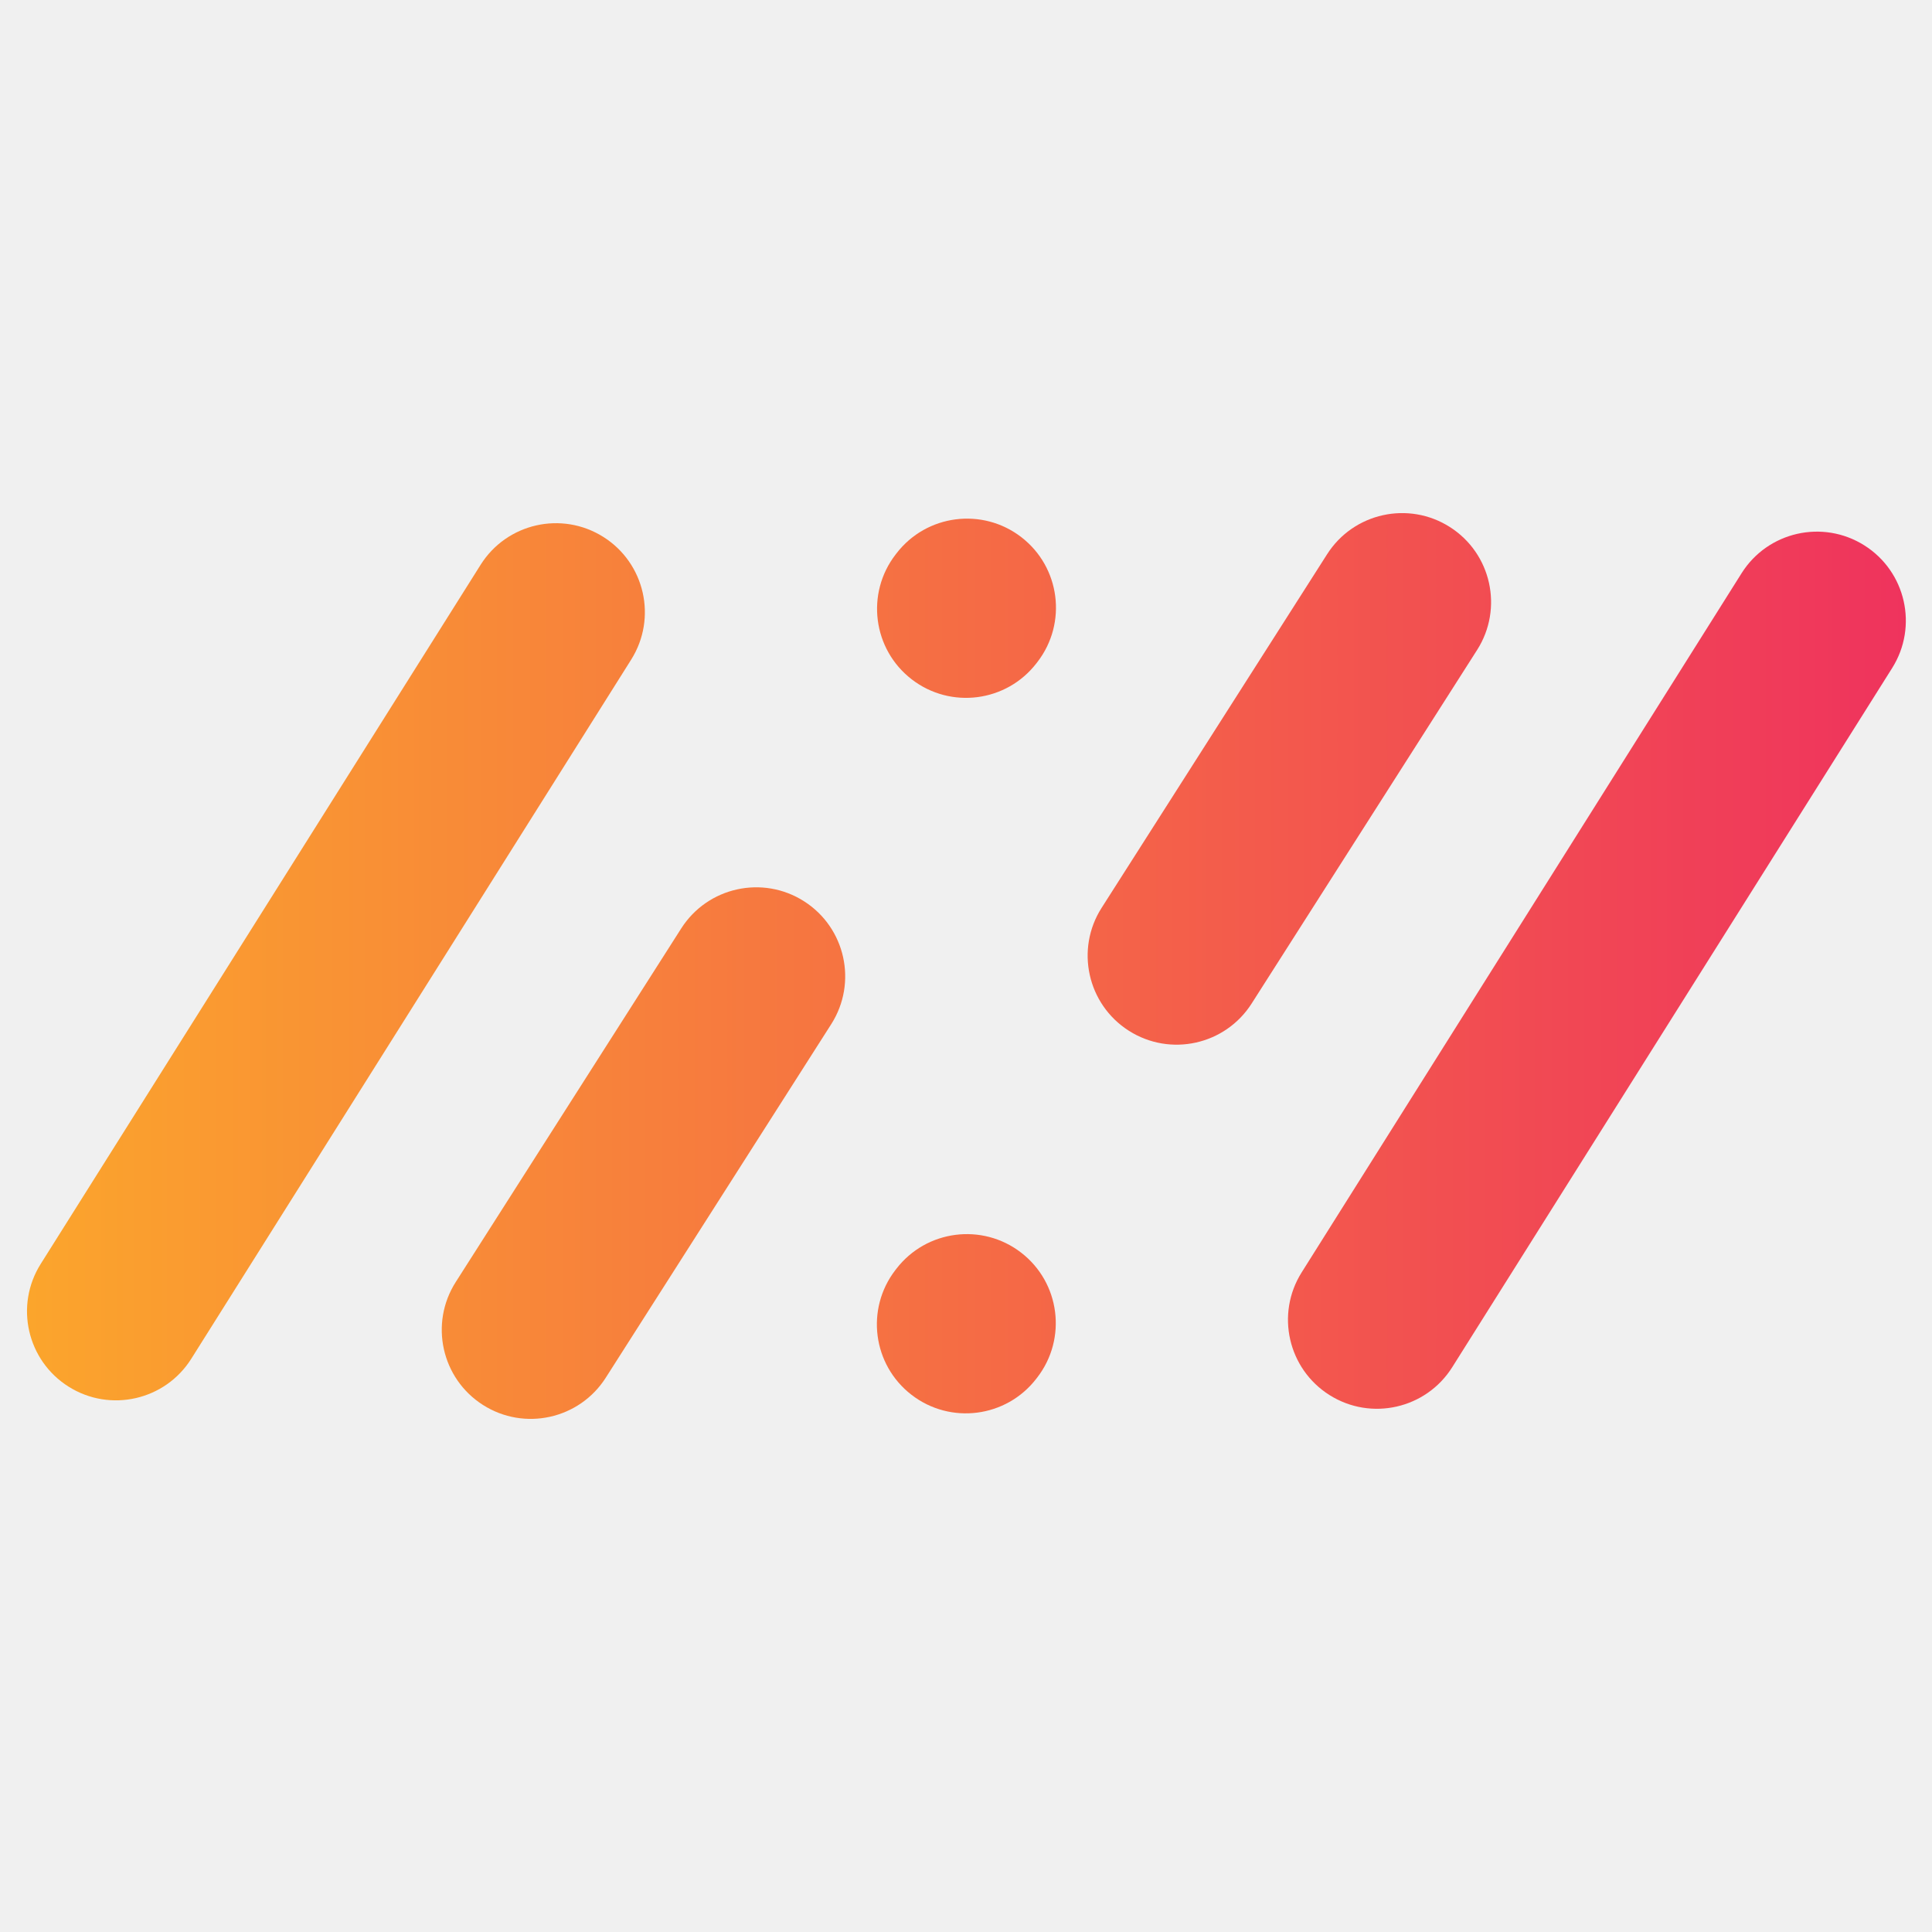
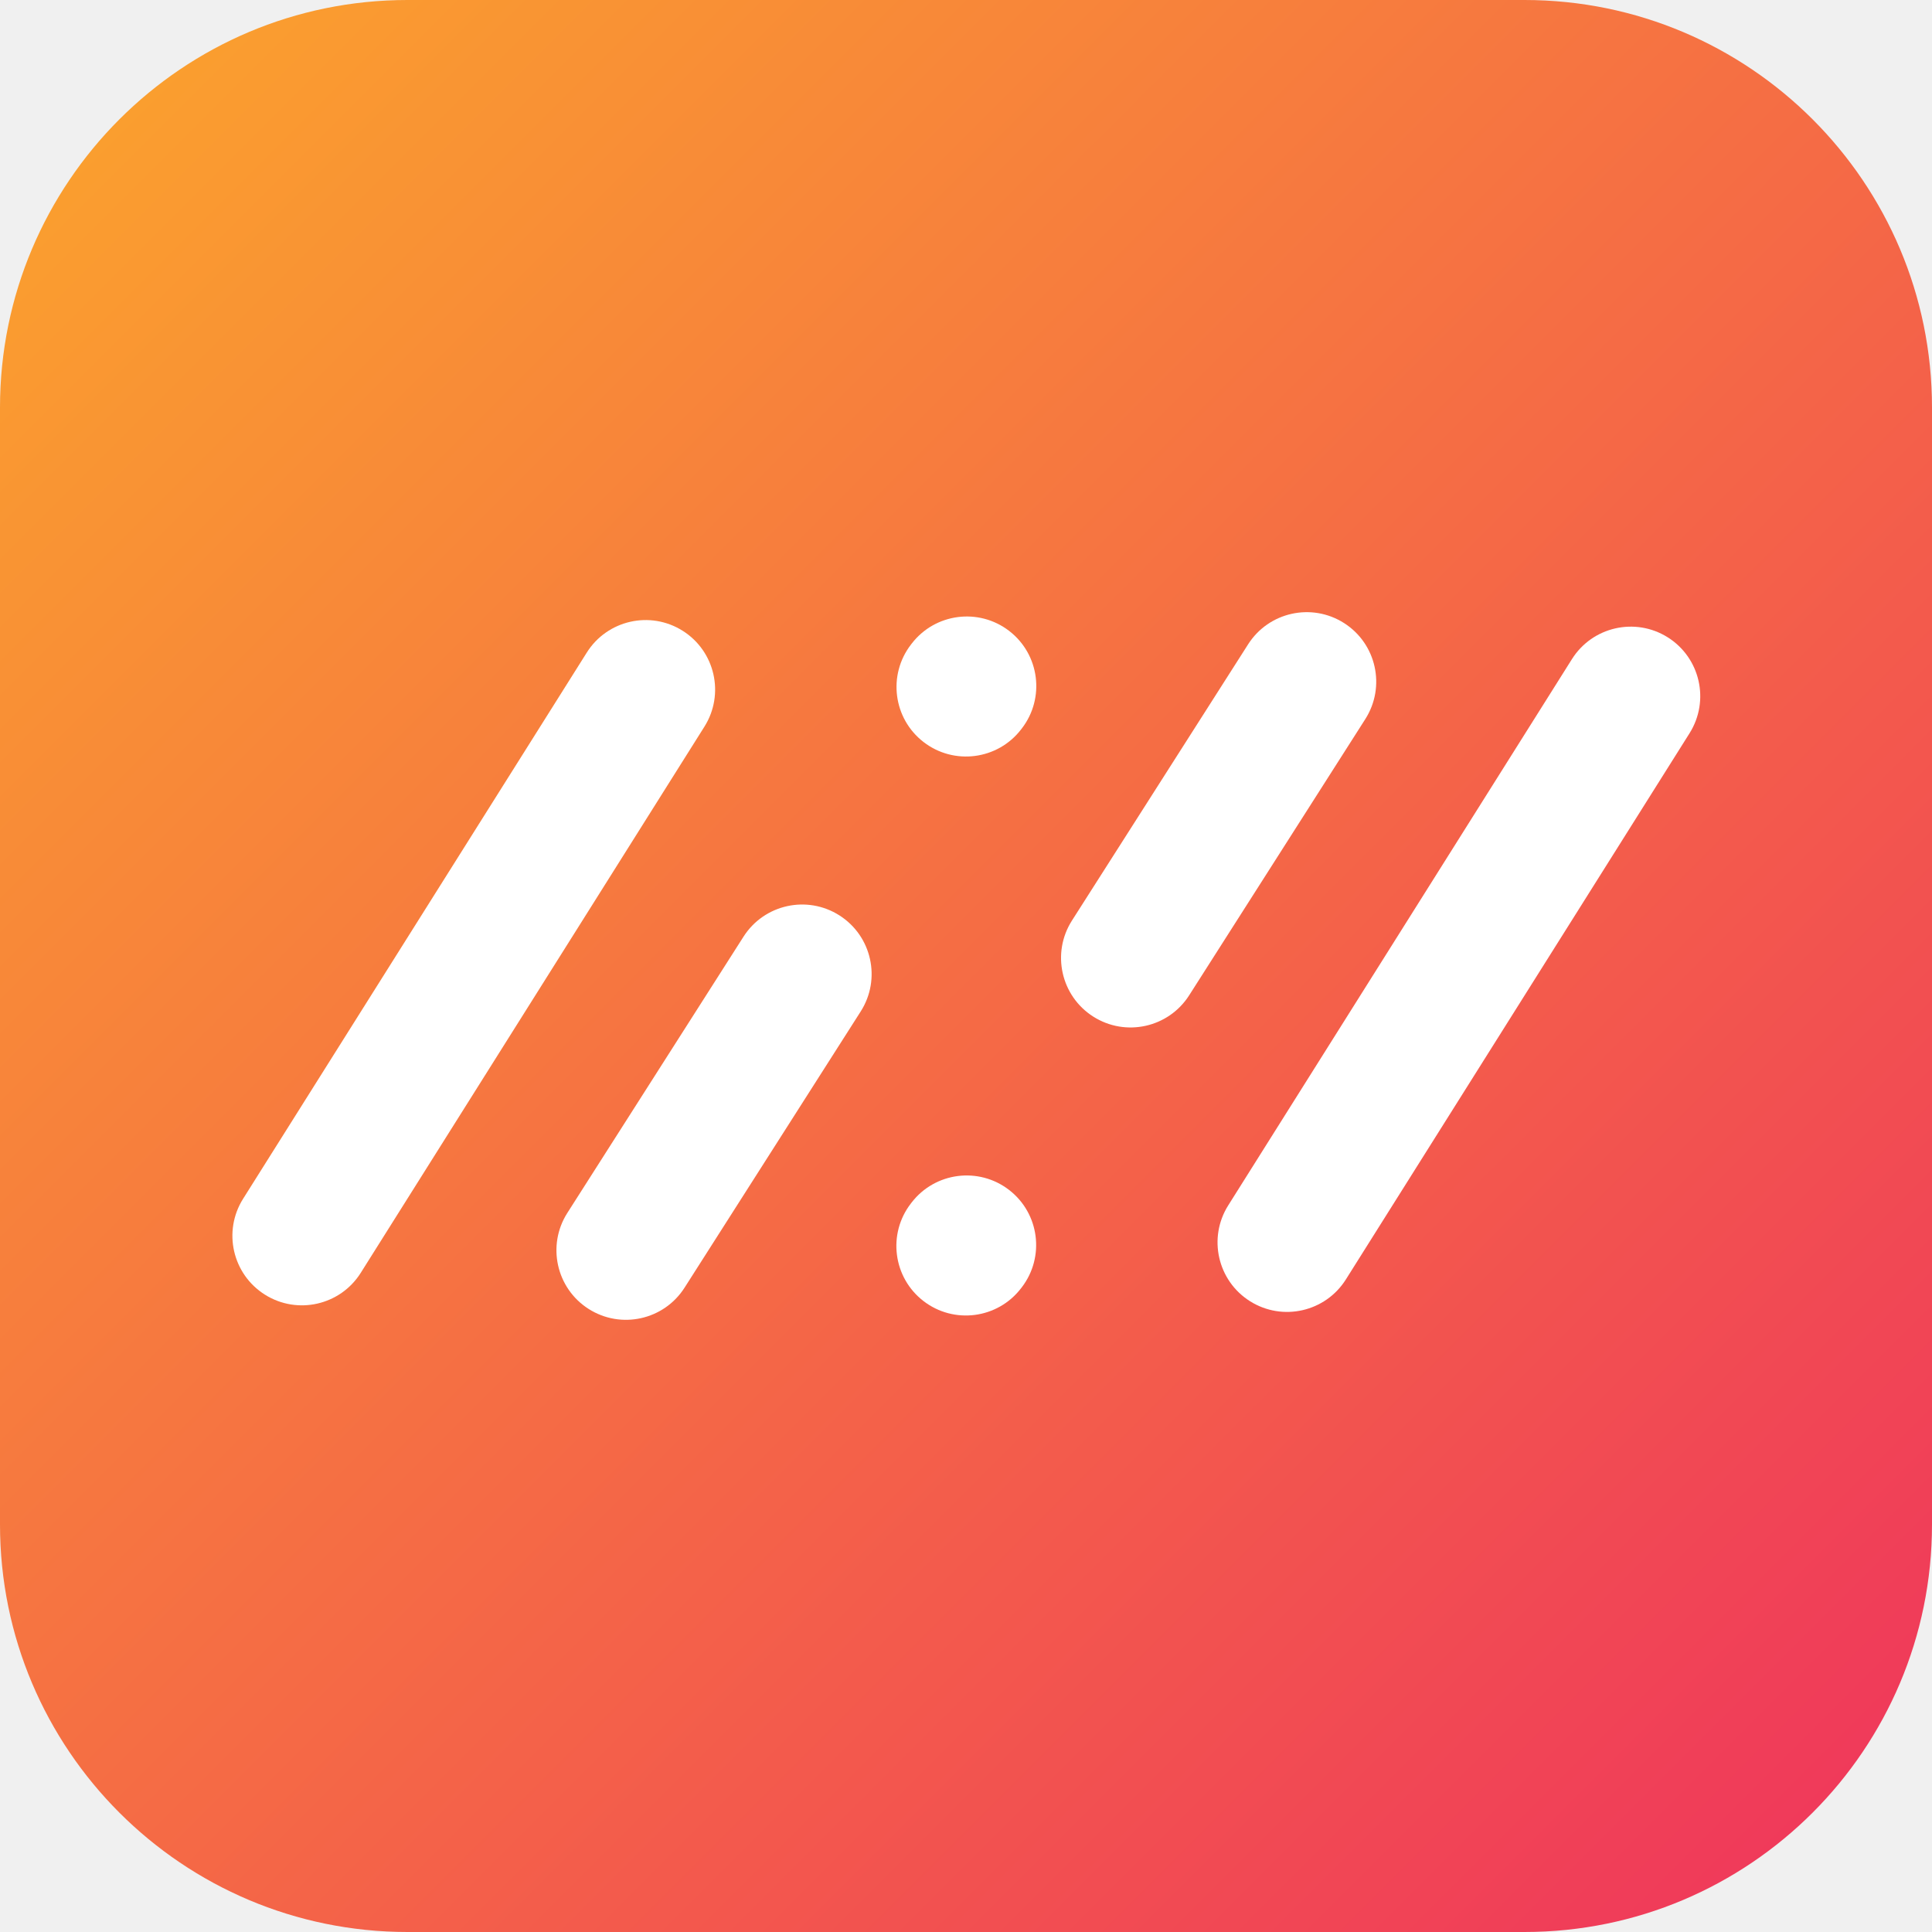
<svg xmlns="http://www.w3.org/2000/svg" width="512" height="512" viewBox="0 0 512 512" fill="none">
-   <g clip-path="url(#clip0_7107_12716)">
-     <path fill-rule="evenodd" clip-rule="evenodd" d="M159.877 142.281C170.898 149.217 174.209 163.776 167.274 174.799L50.691 360.083C43.755 371.105 29.199 374.418 18.179 367.481C7.158 360.544 3.846 345.986 10.782 334.963L127.365 149.679C134.3 138.656 148.857 135.344 159.877 142.281Z" fill="url(#paint0_linear_7107_12716)" />
-     <path fill-rule="evenodd" clip-rule="evenodd" d="M213.086 238.849C224.065 245.852 227.288 260.43 220.286 271.411L160.529 365.117C153.527 376.097 138.951 379.321 127.973 372.318C116.994 365.315 113.771 350.736 120.773 339.756L180.53 246.049C187.532 235.069 202.108 231.845 213.086 238.849Z" fill="url(#paint1_linear_7107_12716)" />
-     <path fill-rule="evenodd" clip-rule="evenodd" d="M270.61 331.96C280.923 339.91 282.84 354.717 274.892 365.033L274.635 365.366C266.686 375.681 251.882 377.599 241.568 369.648C231.254 361.698 229.337 346.891 237.286 336.576L237.543 336.243C245.491 325.927 260.296 324.01 270.61 331.96Z" fill="url(#paint2_linear_7107_12716)" />
-     <path fill-rule="evenodd" clip-rule="evenodd" d="M352.348 369.716C341.328 362.78 338.016 348.221 344.952 337.198L461.535 151.914C468.47 140.892 483.026 137.58 494.047 144.516C505.067 151.453 508.379 166.012 501.444 177.034L384.861 362.318C377.925 373.341 363.369 376.653 352.348 369.716Z" fill="url(#paint3_linear_7107_12716)" />
-     <path fill-rule="evenodd" clip-rule="evenodd" d="M299.139 273.149C288.161 266.145 284.938 251.567 291.94 240.587L351.696 146.88C358.698 135.9 373.274 132.676 384.253 139.679C395.231 146.682 398.454 161.261 391.452 172.241L331.696 265.948C324.694 276.928 310.118 280.152 299.139 273.149Z" fill="url(#paint4_linear_7107_12716)" />
-     <path fill-rule="evenodd" clip-rule="evenodd" d="M241.616 180.036C231.302 172.086 229.385 157.279 237.334 146.963L237.591 146.63C245.539 136.315 260.344 134.398 270.657 142.348C280.971 150.298 282.888 165.105 274.94 175.42L274.683 175.753C266.734 186.069 251.93 187.986 241.616 180.036Z" fill="url(#paint5_linear_7107_12716)" />
+   <rect width="512" height="512" rx="108" fill="url(#iconBg)" />
+   <g clip-path="url(#clip0_7107_12716)" transform="translate(56,56) scale(0.78125)">
+     <path fill-rule="evenodd" clip-rule="evenodd" d="M159.877 142.281C170.898 149.217 174.209 163.776 167.274 174.799L50.691 360.083C43.755 371.105 29.199 374.418 18.179 367.481C7.158 360.544 3.846 345.986 10.782 334.963L127.365 149.679C134.3 138.656 148.857 135.344 159.877 142.281Z" fill="white" />
+     <path fill-rule="evenodd" clip-rule="evenodd" d="M213.086 238.849C224.065 245.852 227.288 260.43 220.286 271.411L160.529 365.117C153.527 376.097 138.951 379.321 127.973 372.318C116.994 365.315 113.771 350.736 120.773 339.756L180.53 246.049C187.532 235.069 202.108 231.845 213.086 238.849Z" fill="white" />
+     <path fill-rule="evenodd" clip-rule="evenodd" d="M270.61 331.96C280.923 339.91 282.84 354.717 274.892 365.033L274.635 365.366C266.686 375.681 251.882 377.599 241.568 369.648C231.254 361.698 229.337 346.891 237.286 336.576L237.543 336.243C245.491 325.927 260.296 324.01 270.61 331.96Z" fill="white" />
+     <path fill-rule="evenodd" clip-rule="evenodd" d="M352.348 369.716C341.328 362.78 338.016 348.221 344.952 337.198L461.535 151.914C468.47 140.892 483.026 137.58 494.047 144.516C505.067 151.453 508.379 166.012 501.444 177.034L384.861 362.318C377.925 373.341 363.369 376.653 352.348 369.716Z" fill="white" />
+     <path fill-rule="evenodd" clip-rule="evenodd" d="M299.139 273.149C288.161 266.145 284.938 251.567 291.94 240.587L351.696 146.88C358.698 135.9 373.274 132.676 384.253 139.679C395.231 146.682 398.454 161.261 391.452 172.241L331.696 265.948C324.694 276.928 310.118 280.152 299.139 273.149Z" fill="white" />
+     <path fill-rule="evenodd" clip-rule="evenodd" d="M241.616 180.036C231.302 172.086 229.385 157.279 237.334 146.963L237.591 146.63C245.539 136.315 260.344 134.398 270.657 142.348C280.971 150.298 282.888 165.105 274.94 175.42L274.683 175.753C266.734 186.069 251.93 187.986 241.616 180.036Z" fill="white" />
  </g>
  <defs>
-     <linearGradient id="paint0_linear_7107_12716" x1="7.191" y1="255.998" x2="505.079" y2="255.998" gradientUnits="userSpaceOnUse">
-       <stop stop-color="#FBA52C" />
-       <stop offset="1" stop-color="#EF335D" />
-     </linearGradient>
-     <linearGradient id="paint1_linear_7107_12716" x1="7.191" y1="255.998" x2="505.079" y2="255.998" gradientUnits="userSpaceOnUse">
-       <stop stop-color="#FBA52C" />
-       <stop offset="1" stop-color="#EF335D" />
-     </linearGradient>
-     <linearGradient id="paint2_linear_7107_12716" x1="7.191" y1="255.998" x2="505.079" y2="255.998" gradientUnits="userSpaceOnUse">
-       <stop stop-color="#FBA52C" />
-       <stop offset="1" stop-color="#EF335D" />
-     </linearGradient>
-     <linearGradient id="paint3_linear_7107_12716" x1="7.191" y1="255.998" x2="505.079" y2="255.998" gradientUnits="userSpaceOnUse">
-       <stop stop-color="#FBA52C" />
-       <stop offset="1" stop-color="#EF335D" />
-     </linearGradient>
-     <linearGradient id="paint4_linear_7107_12716" x1="7.191" y1="255.998" x2="505.079" y2="255.998" gradientUnits="userSpaceOnUse">
-       <stop stop-color="#FBA52C" />
-       <stop offset="1" stop-color="#EF335D" />
-     </linearGradient>
-     <linearGradient id="paint5_linear_7107_12716" x1="7.191" y1="255.998" x2="505.079" y2="255.998" gradientUnits="userSpaceOnUse">
+     <linearGradient id="iconBg" x1="0" y1="0" x2="512" y2="512" gradientUnits="userSpaceOnUse">
      <stop stop-color="#FBA52C" />
      <stop offset="1" stop-color="#EF335D" />
    </linearGradient>
    <clipPath id="clip0_7107_12716">
      <rect width="512" height="512" fill="white" />
    </clipPath>
  </defs>
</svg>
